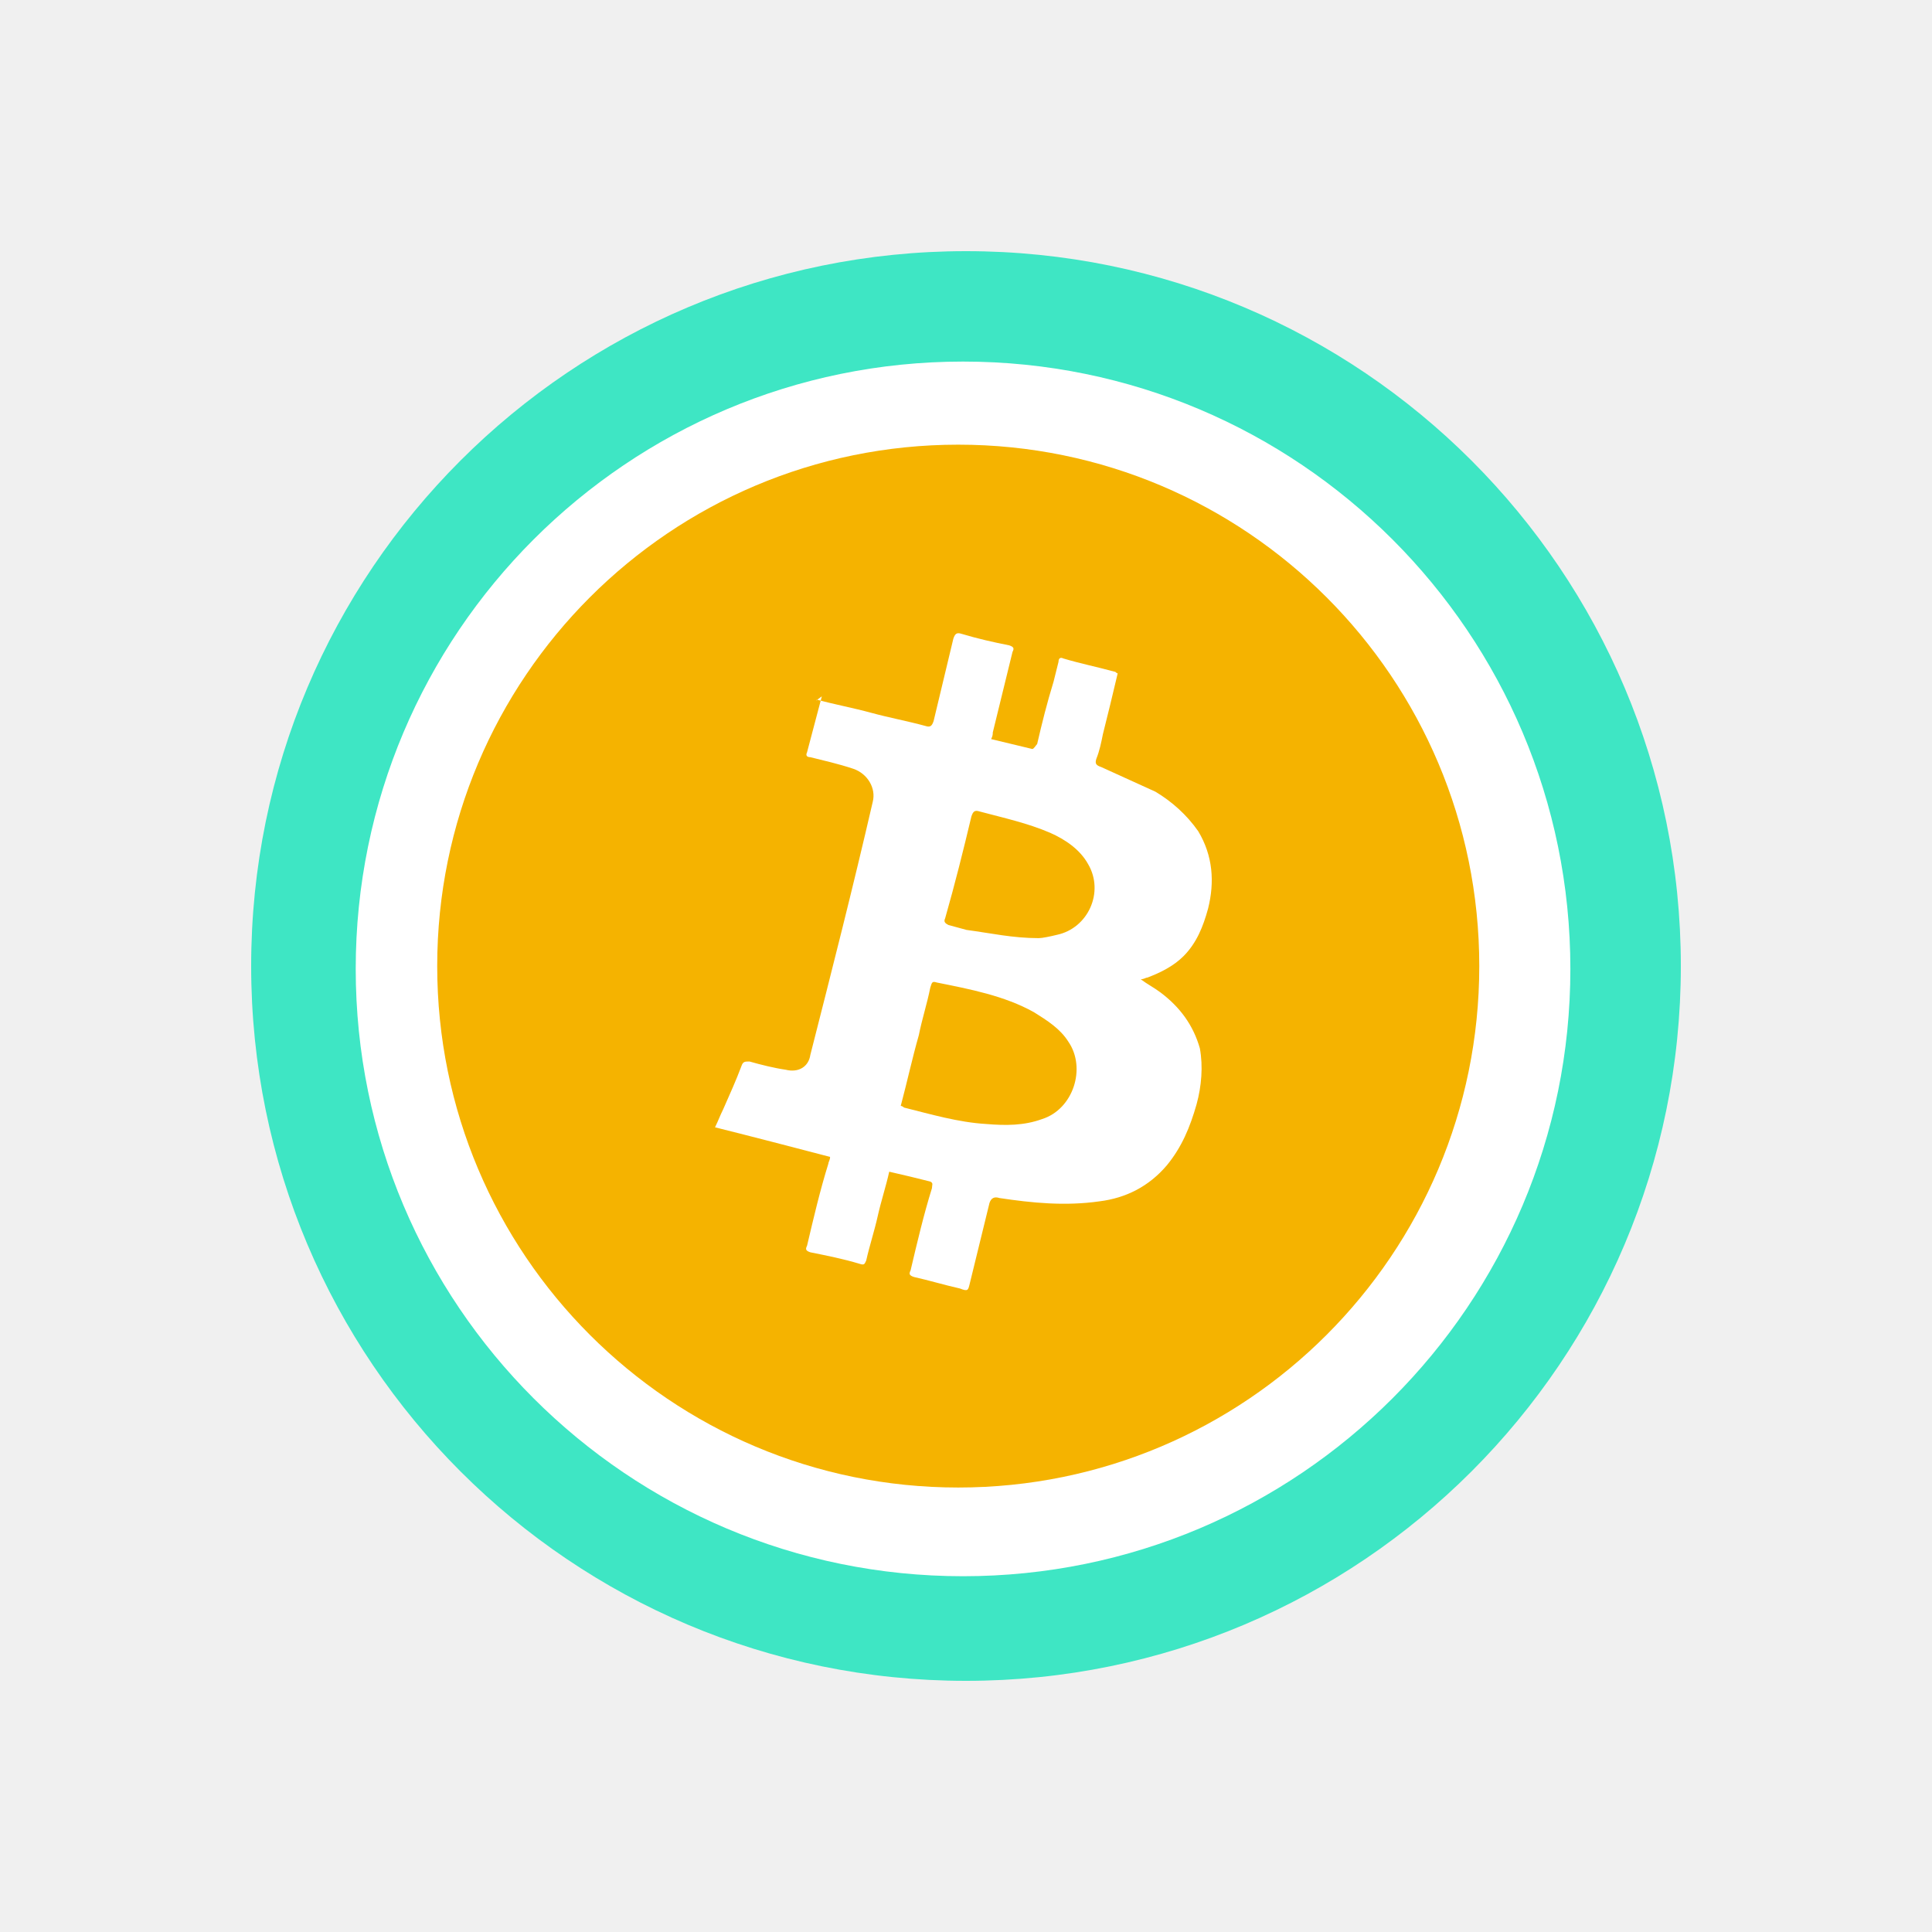
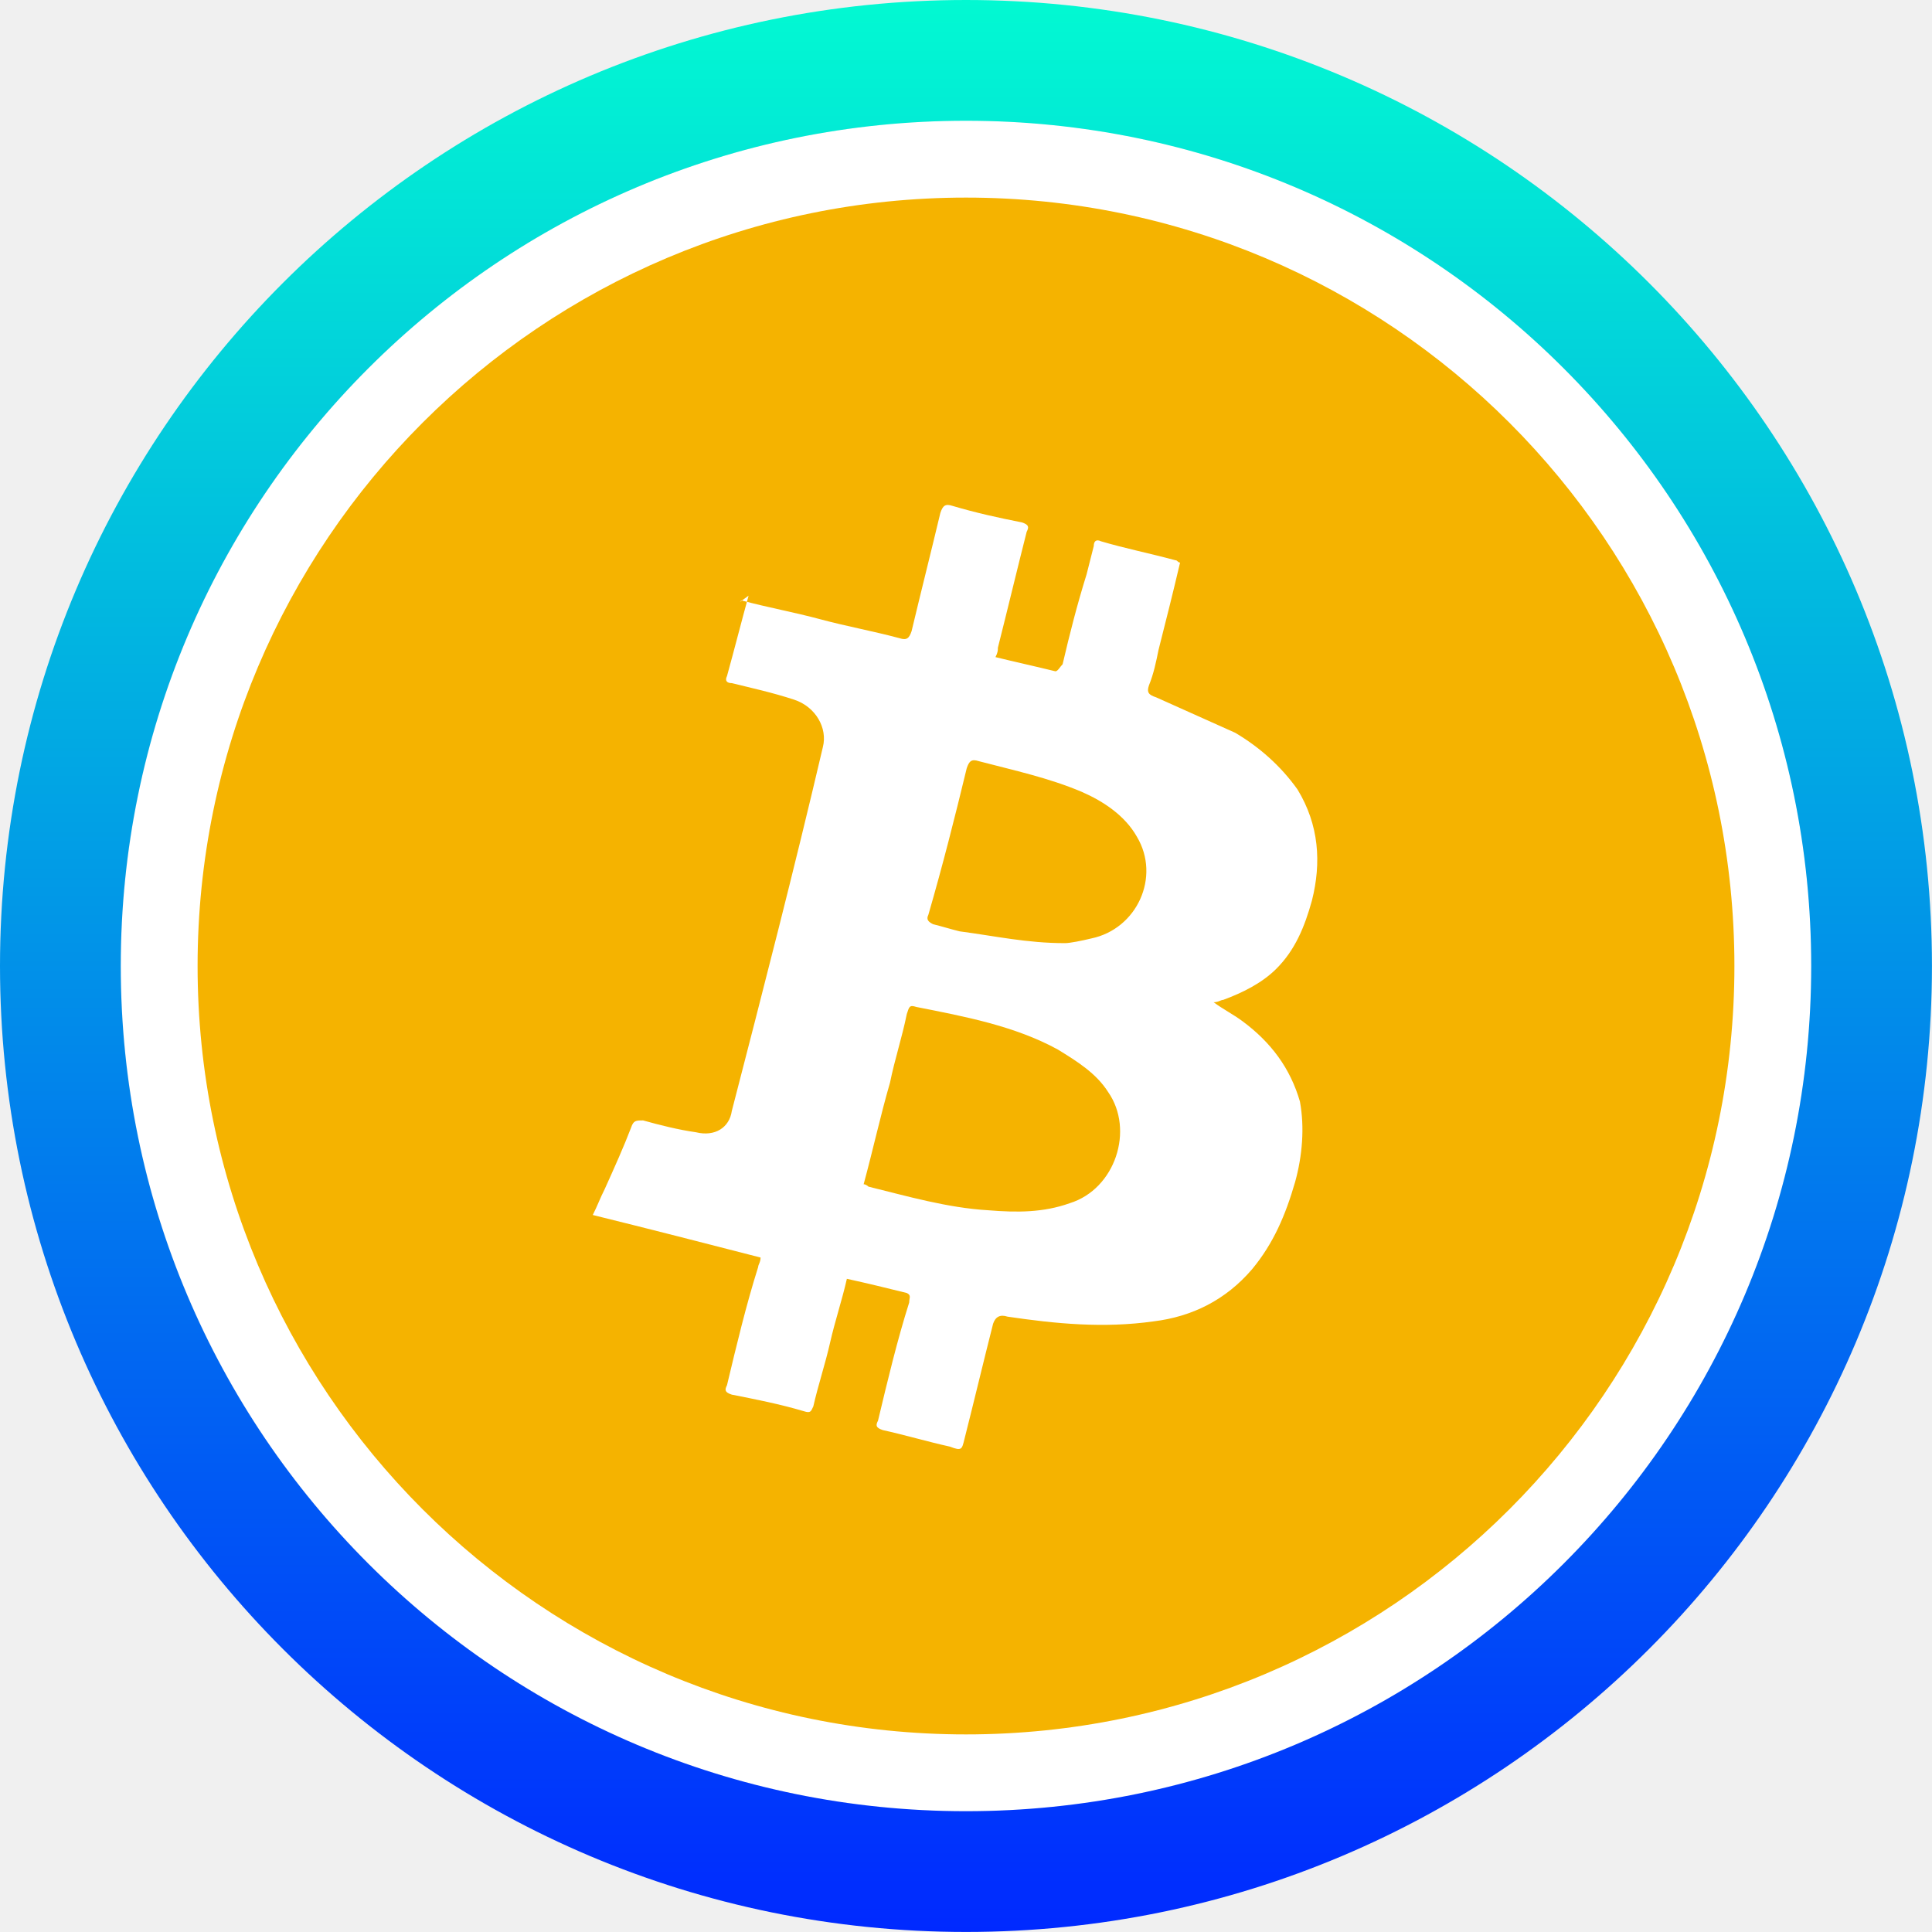
- <svg xmlns="http://www.w3.org/2000/svg" width="100" height="100" viewBox="0 0 100 100" fill="none">
-   <circle cx="50" cy="50" r="37" fill="#3EE6C4" />
-   <circle cx="49.847" cy="50.15" r="31.435" fill="white" />
-   <g clip-path="url(#clip0_1_3)">
-     <path d="M49.598 76.994C64.492 76.994 76.567 64.91 76.567 50.005C76.567 35.099 64.492 23.016 49.598 23.016C34.704 23.016 22.63 35.099 22.63 50.005C22.63 64.91 34.704 76.994 49.598 76.994Z" fill="#F5B300" />
-     <path d="M42.283 36.213C43.219 36.468 44.155 36.638 45.091 36.894C46.026 37.149 46.962 37.319 47.898 37.575C48.153 37.66 48.238 37.575 48.324 37.319C48.664 35.872 49.004 34.51 49.344 33.062C49.429 32.807 49.514 32.722 49.77 32.807C50.62 33.062 51.386 33.233 52.237 33.403C52.492 33.488 52.492 33.573 52.407 33.744C52.067 35.106 51.726 36.553 51.386 37.915C51.386 38.001 51.386 38.086 51.301 38.256C51.982 38.426 52.747 38.596 53.428 38.767C53.513 38.767 53.598 38.596 53.683 38.511C53.938 37.404 54.194 36.383 54.534 35.276L54.789 34.254C54.789 34.084 54.874 33.999 55.044 34.084C55.895 34.34 56.746 34.51 57.682 34.765C57.767 34.765 57.767 34.85 57.852 34.85C57.596 35.957 57.341 36.979 57.086 38.001C57.001 38.426 56.916 38.852 56.746 39.278C56.661 39.533 56.746 39.618 57.001 39.703L59.808 40.98C60.659 41.491 61.425 42.172 62.02 43.024C62.786 44.301 62.871 45.663 62.531 47.025C62.276 47.962 61.935 48.813 61.255 49.494C60.744 50.005 60.064 50.346 59.383 50.601C59.298 50.601 59.213 50.686 59.043 50.686C59.383 50.941 59.723 51.112 60.064 51.367C61.084 52.133 61.765 53.07 62.105 54.262C62.276 55.198 62.191 56.22 61.935 57.157C61.595 58.349 61.17 59.37 60.404 60.307C59.468 61.413 58.277 62.009 56.916 62.18C55.129 62.435 53.428 62.265 51.726 62.009C51.471 61.924 51.301 62.009 51.216 62.265C50.876 63.627 50.535 65.074 50.195 66.437C50.11 66.777 50.11 66.862 49.685 66.692C48.919 66.522 48.068 66.266 47.303 66.096C47.047 66.011 47.047 65.926 47.132 65.755C47.473 64.308 47.813 62.861 48.238 61.499C48.238 61.328 48.324 61.243 48.153 61.158C47.473 60.988 46.792 60.818 46.026 60.647C45.856 61.413 45.601 62.18 45.431 62.946C45.261 63.712 45.006 64.478 44.835 65.245C44.75 65.415 44.75 65.5 44.495 65.415C43.644 65.159 42.794 64.989 41.943 64.819C41.688 64.734 41.688 64.649 41.773 64.478C42.113 63.031 42.453 61.584 42.879 60.221C42.879 60.136 42.964 60.051 42.964 59.881C41.007 59.37 39.05 58.859 37.009 58.349C37.179 58.008 37.264 57.752 37.434 57.412C37.774 56.646 38.115 55.88 38.37 55.198C38.455 54.943 38.54 54.943 38.795 54.943C39.391 55.113 40.071 55.283 40.667 55.369C41.347 55.539 41.858 55.198 41.943 54.602C43.049 50.26 44.155 45.918 45.176 41.491C45.346 40.81 44.92 40.044 44.155 39.788C43.389 39.533 42.623 39.363 41.943 39.192C41.773 39.192 41.688 39.107 41.773 38.937C42.028 38.001 42.283 36.979 42.538 36.042C42.198 36.298 42.198 36.298 42.283 36.213ZM46.622 57.242C46.707 57.242 46.792 57.327 46.792 57.327C48.153 57.667 49.6 58.093 51.046 58.178C52.067 58.263 53.002 58.263 53.938 57.923C55.555 57.412 56.235 55.283 55.3 53.921C54.874 53.24 54.194 52.815 53.513 52.389C51.982 51.537 50.195 51.197 48.494 50.856C48.238 50.771 48.238 50.856 48.153 51.112C47.983 51.963 47.728 52.729 47.558 53.581C47.218 54.773 46.962 55.965 46.622 57.242ZM53.768 48.558C53.938 48.558 54.364 48.472 54.704 48.387C56.32 48.047 57.171 46.174 56.32 44.726C55.895 43.96 55.129 43.449 54.364 43.109C53.173 42.598 51.982 42.343 50.706 42.002C50.45 41.917 50.365 42.002 50.28 42.257C49.855 44.045 49.429 45.748 48.919 47.536C48.834 47.706 48.919 47.791 49.089 47.877C49.429 47.962 49.685 48.047 50.025 48.132C51.301 48.302 52.407 48.558 53.768 48.558Z" fill="white" />
+ <svg xmlns="http://www.w3.org/2000/svg" width="88" height="88" viewBox="0 0 88 88" fill="none">
+   <circle cx="44.007" cy="43.997" r="34.749" stroke="white" stroke-width="7.5" />
+   <circle cx="43.999" cy="43.999" r="41.249" stroke="url(#paint0_linear_7_194)" stroke-width="5.5" />
+   <g clip-path="url(#clip0_7_194)">
+     <rect x="9" y="9" width="70" height="70" rx="35" fill="#F5B300" />
+     <path d="M33.77 27.347C34.971 27.67 36.172 27.885 37.373 28.209C38.574 28.532 39.775 28.747 40.976 29.07C41.303 29.177 41.413 29.07 41.522 28.747C41.959 26.916 42.395 25.194 42.832 23.363C42.941 23.04 43.05 22.933 43.378 23.04C44.47 23.363 45.453 23.579 46.544 23.794C46.872 23.902 46.872 24.009 46.763 24.225C46.326 25.947 45.889 27.778 45.453 29.5C45.453 29.608 45.453 29.716 45.343 29.931C46.217 30.146 47.199 30.362 48.073 30.577C48.182 30.577 48.291 30.362 48.401 30.254C48.728 28.855 49.056 27.562 49.492 26.163L49.82 24.871C49.82 24.655 49.929 24.548 50.148 24.655C51.239 24.978 52.331 25.194 53.532 25.517C53.641 25.517 53.641 25.624 53.751 25.624C53.423 27.024 53.096 28.316 52.768 29.608C52.659 30.146 52.55 30.685 52.331 31.223C52.222 31.546 52.331 31.654 52.659 31.762L56.262 33.377C57.354 34.023 58.336 34.884 59.101 35.961C60.083 37.576 60.193 39.298 59.756 41.021C59.428 42.205 58.992 43.282 58.118 44.143C57.463 44.789 56.59 45.22 55.716 45.543C55.607 45.543 55.498 45.651 55.279 45.651C55.716 45.974 56.153 46.189 56.59 46.512C57.9 47.481 58.773 48.665 59.21 50.173C59.428 51.357 59.319 52.649 58.992 53.834C58.555 55.341 58.009 56.633 57.026 57.817C55.825 59.217 54.297 59.971 52.55 60.186C50.257 60.509 48.073 60.294 45.889 59.971C45.562 59.863 45.343 59.971 45.234 60.294C44.797 62.016 44.361 63.847 43.924 65.569C43.815 66 43.815 66.108 43.269 65.892C42.286 65.677 41.194 65.354 40.212 65.139C39.884 65.031 39.884 64.923 39.993 64.708C40.43 62.878 40.867 61.047 41.413 59.325C41.413 59.109 41.522 59.002 41.303 58.894C40.43 58.679 39.556 58.463 38.574 58.248C38.355 59.217 38.028 60.186 37.809 61.155C37.591 62.124 37.264 63.093 37.045 64.062C36.936 64.277 36.936 64.385 36.608 64.277C35.517 63.954 34.425 63.739 33.333 63.524C33.005 63.416 33.005 63.308 33.114 63.093C33.551 61.263 33.988 59.432 34.534 57.709C34.534 57.602 34.643 57.494 34.643 57.279C32.132 56.633 29.62 55.987 27 55.341C27.218 54.91 27.328 54.587 27.546 54.157C27.983 53.188 28.419 52.218 28.747 51.357C28.856 51.034 28.965 51.034 29.293 51.034C30.057 51.249 30.931 51.465 31.695 51.572C32.569 51.788 33.224 51.357 33.333 50.603C34.752 45.112 36.172 39.621 37.482 34.023C37.7 33.161 37.154 32.192 36.172 31.869C35.189 31.546 34.206 31.331 33.333 31.116C33.114 31.116 33.005 31.008 33.114 30.793C33.442 29.608 33.77 28.316 34.097 27.132C33.66 27.455 33.66 27.455 33.77 27.347V27.347ZM39.338 53.941C39.447 53.941 39.556 54.049 39.556 54.049C41.303 54.48 43.16 55.018 45.016 55.126C46.326 55.233 47.527 55.233 48.728 54.803C50.803 54.157 51.676 51.465 50.475 49.742C49.929 48.881 49.056 48.342 48.182 47.804C46.217 46.727 43.924 46.297 41.74 45.866C41.413 45.758 41.413 45.866 41.303 46.189C41.085 47.266 40.758 48.235 40.539 49.311C40.102 50.819 39.775 52.326 39.338 53.941ZM48.51 42.959C48.728 42.959 49.274 42.851 49.711 42.744C51.785 42.313 52.877 39.944 51.785 38.114C51.239 37.145 50.257 36.499 49.274 36.068C47.745 35.422 46.217 35.099 44.579 34.669C44.251 34.561 44.142 34.669 44.033 34.992C43.487 37.253 42.941 39.406 42.286 41.667C42.177 41.882 42.286 41.99 42.504 42.098C42.941 42.205 43.269 42.313 43.706 42.421C45.343 42.636 46.763 42.959 48.51 42.959Z" fill="white" />
  </g>
  <defs>
-     <clipPath id="clip0_1_3">
-       <rect width="54.447" height="55.34" fill="white" transform="translate(22.6298 22.3351)" />
+     <linearGradient id="paint0_linear_7_194" x1="43.999" y1="0" x2="43.999" y2="87.997" gradientUnits="userSpaceOnUse">
+       <stop stop-color="#02F9D2" />
+       <stop offset="1" stop-color="#0029FF" />
+     </linearGradient>
+     <clipPath id="clip0_7_194">
+       <rect x="9" y="9" width="70" height="70" rx="35" fill="white" />
    </clipPath>
  </defs>
</svg>
